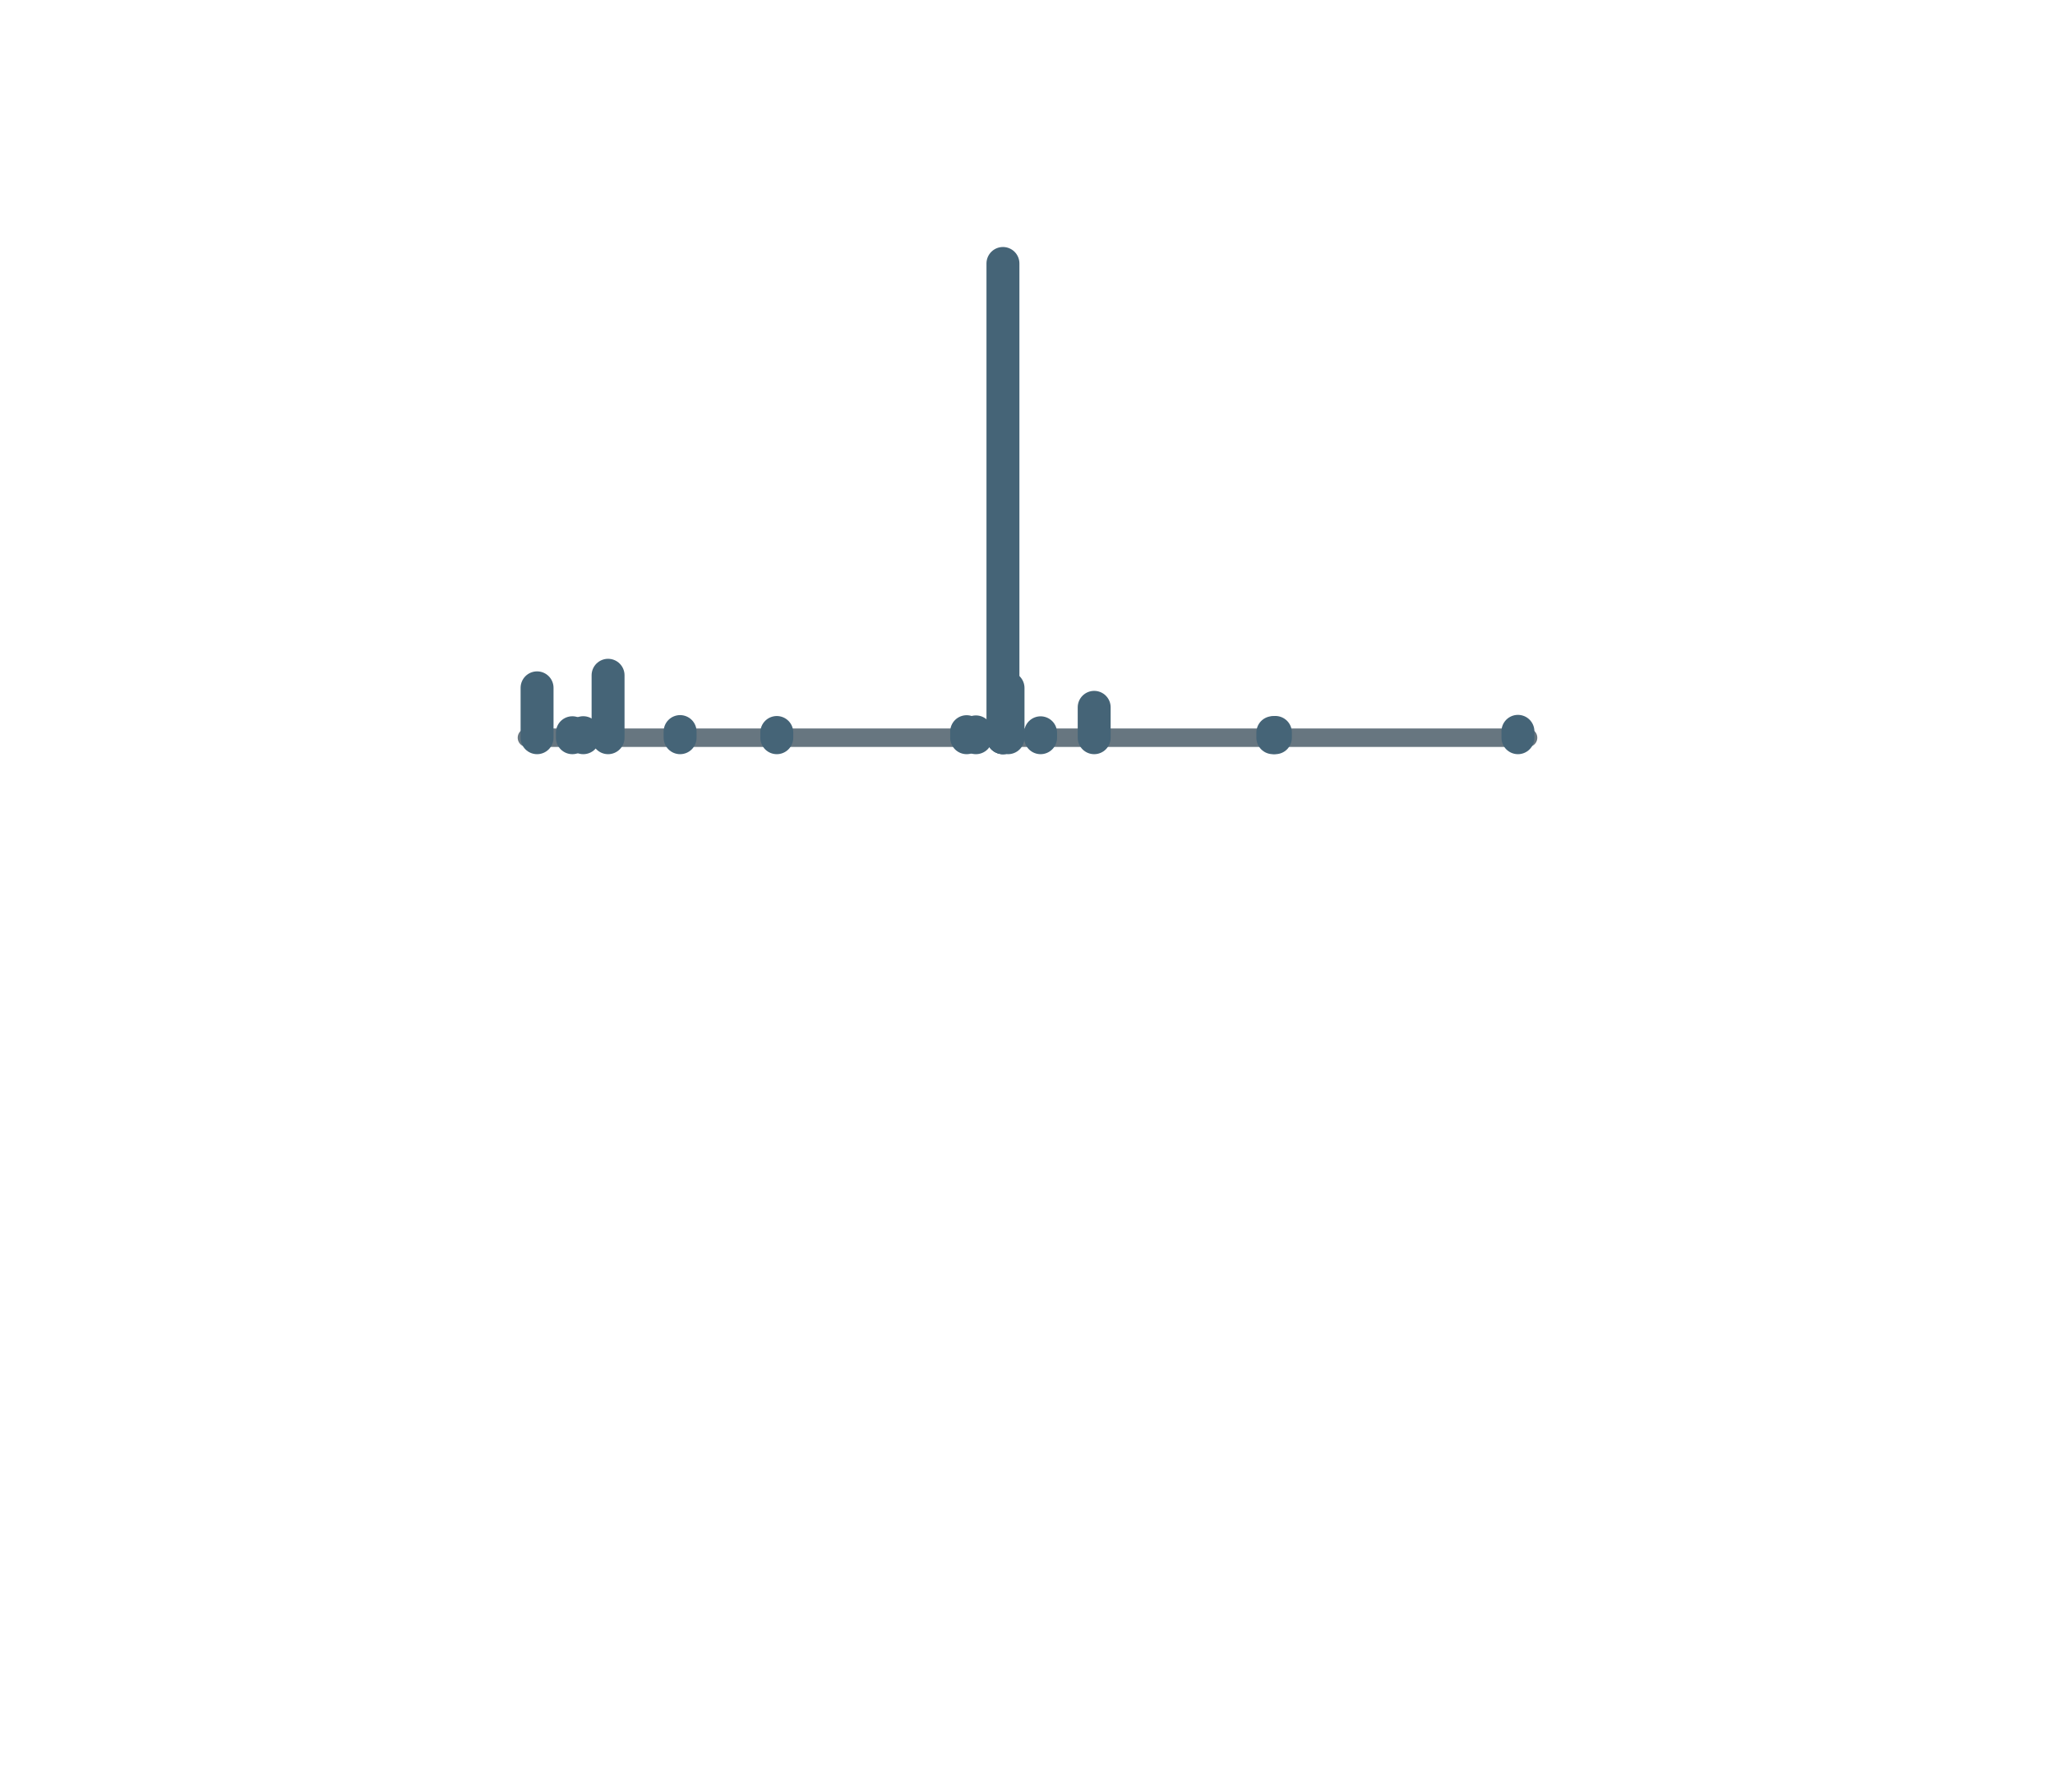
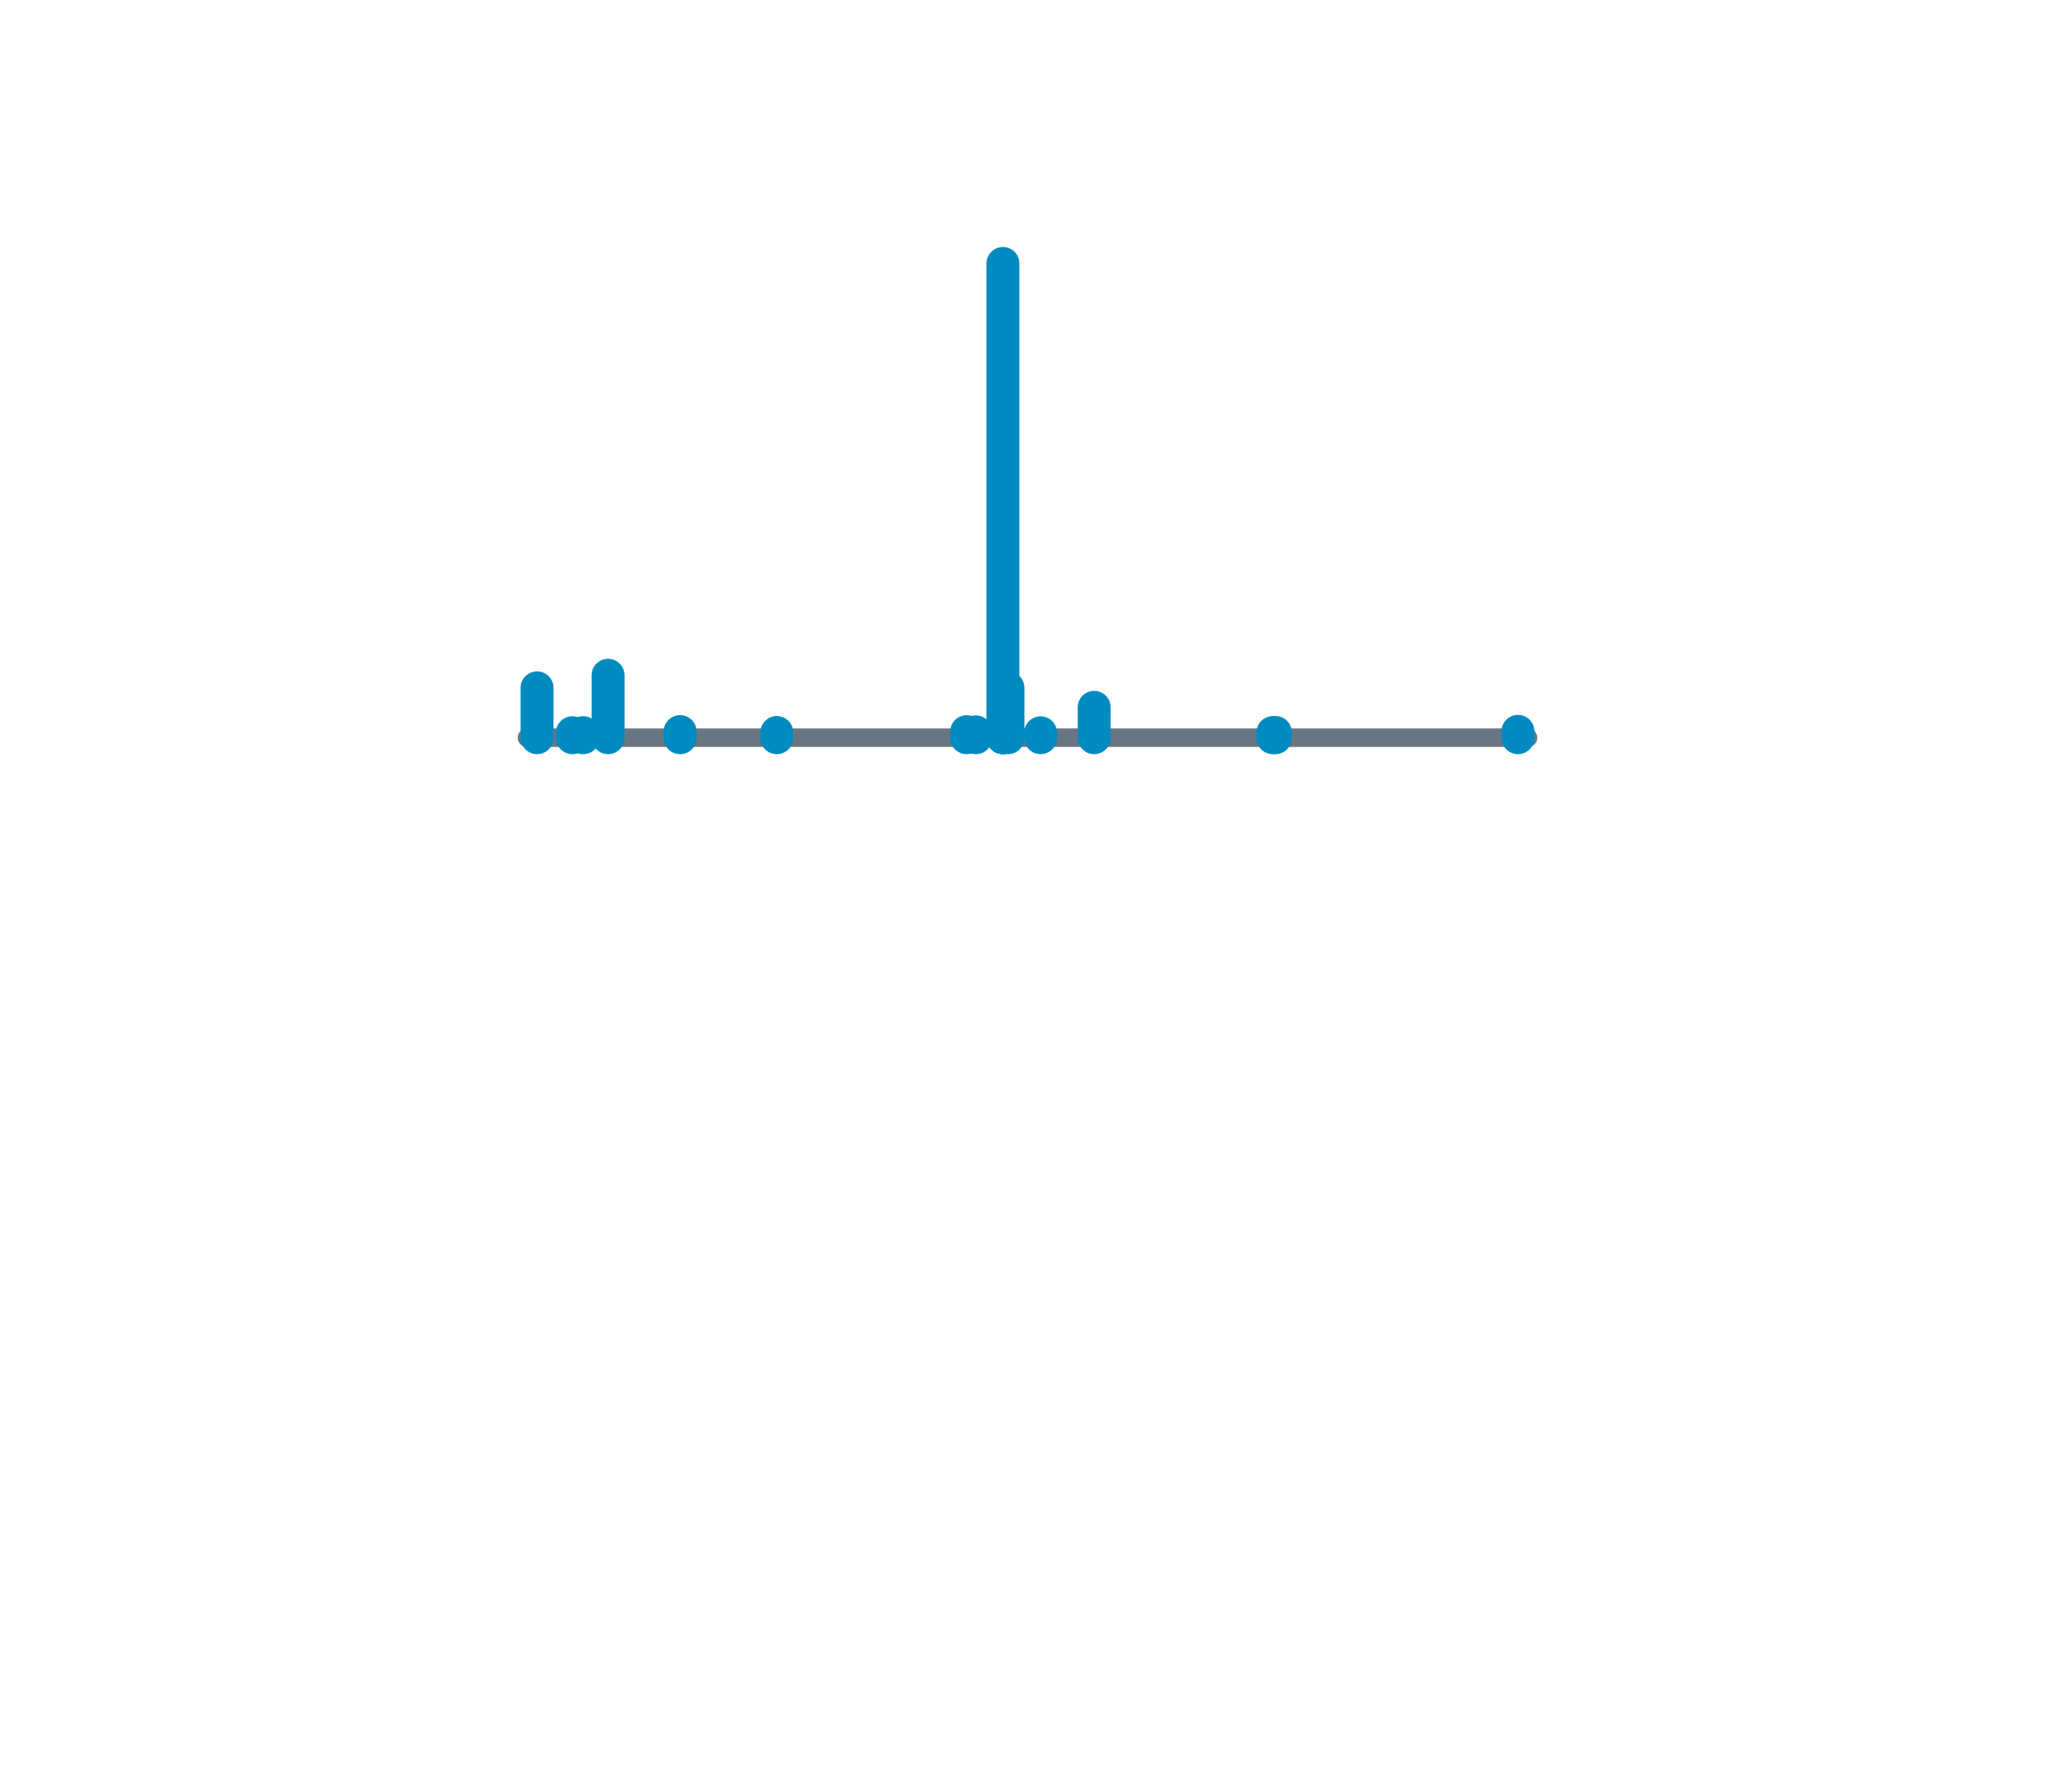
<svg xmlns="http://www.w3.org/2000/svg" viewBox="335 792 78 68">
  <g id="spectrum-f-paired">
    <path d="M355 820H393" fill="none" stroke="#677680" stroke-width="0.7" stroke-linecap="round" stroke-linejoin="round" />
-     <path d="M355.385 820V818.107" fill="none" stroke="#456477" stroke-width="1.25" stroke-linecap="round" stroke-linejoin="round" />
-     <path d="M356.725 820V819.811" fill="none" stroke="#456477" stroke-width="1.25" stroke-linecap="round" stroke-linejoin="round" />
-     <path d="M357.139 820V819.809" fill="none" stroke="#456477" stroke-width="1.25" stroke-linecap="round" stroke-linejoin="round" />
-     <path d="M358.080 820V817.630" fill="none" stroke="#456477" stroke-width="1.25" stroke-linecap="round" stroke-linejoin="round" />
-     <path d="M360.814 820V819.767" fill="none" stroke="#456477" stroke-width="1.25" stroke-linecap="round" stroke-linejoin="round" />
-     <path d="M364.484 820V819.802" fill="none" stroke="#456477" stroke-width="1.25" stroke-linecap="round" stroke-linejoin="round" />
-     <path d="M371.690 820V819.771" fill="none" stroke="#456477" stroke-width="1.25" stroke-linecap="round" stroke-linejoin="round" />
-     <path d="M372.042 820V819.779" fill="none" stroke="#456477" stroke-width="1.25" stroke-linecap="round" stroke-linejoin="round" />
-     <path d="M373.066 820V819.581" fill="none" stroke="#456477" stroke-width="1.25" stroke-linecap="round" stroke-linejoin="round" />
-     <path d="M373.068 820V802.000" fill="none" stroke="#456477" stroke-width="1.25" stroke-linecap="round" stroke-linejoin="round" />
-     <path d="M373.069 820V819.471" fill="none" stroke="#456477" stroke-width="1.25" stroke-linecap="round" stroke-linejoin="round" />
-     <path d="M373.261 820V818.112" fill="none" stroke="#456477" stroke-width="1.25" stroke-linecap="round" stroke-linejoin="round" />
-     <path d="M374.497 820V819.813" fill="none" stroke="#456477" stroke-width="1.25" stroke-linecap="round" stroke-linejoin="round" />
-     <path d="M376.531 820V818.847" fill="none" stroke="#456477" stroke-width="1.25" stroke-linecap="round" stroke-linejoin="round" />
-     <path d="M383.312 820V819.807" fill="none" stroke="#456477" stroke-width="1.25" stroke-linecap="round" stroke-linejoin="round" />
-     <path d="M383.409 820V819.800" fill="none" stroke="#456477" stroke-width="1.25" stroke-linecap="round" stroke-linejoin="round" />
-     <path d="M392.615 820V819.758" fill="none" stroke="#456477" stroke-width="1.25" stroke-linecap="round" stroke-linejoin="round" />
+     <path d="M355.385 820V818.107" fill="none" stroke="#008BC0" stroke-width="1.25" stroke-linecap="round" stroke-linejoin="round" />
+     <path d="M356.725 820V819.811" fill="none" stroke="#008BC0" stroke-width="1.25" stroke-linecap="round" stroke-linejoin="round" />
+     <path d="M357.139 820V819.809" fill="none" stroke="#008BC0" stroke-width="1.25" stroke-linecap="round" stroke-linejoin="round" />
+     <path d="M358.080 820V817.630" fill="none" stroke="#008BC0" stroke-width="1.25" stroke-linecap="round" stroke-linejoin="round" />
+     <path d="M360.814 820V819.767" fill="none" stroke="#008BC0" stroke-width="1.25" stroke-linecap="round" stroke-linejoin="round" />
+     <path d="M364.484 820V819.802" fill="none" stroke="#008BC0" stroke-width="1.25" stroke-linecap="round" stroke-linejoin="round" />
+     <path d="M371.690 820V819.771" fill="none" stroke="#008BC0" stroke-width="1.25" stroke-linecap="round" stroke-linejoin="round" />
+     <path d="M372.042 820V819.779" fill="none" stroke="#008BC0" stroke-width="1.25" stroke-linecap="round" stroke-linejoin="round" />
+     <path d="M373.066 820V819.581" fill="none" stroke="#008BC0" stroke-width="1.25" stroke-linecap="round" stroke-linejoin="round" />
+     <path d="M373.068 820V802.000" fill="none" stroke="#008BC0" stroke-width="1.25" stroke-linecap="round" stroke-linejoin="round" />
+     <path d="M373.069 820V819.471" fill="none" stroke="#008BC0" stroke-width="1.25" stroke-linecap="round" stroke-linejoin="round" />
+     <path d="M373.261 820V818.112" fill="none" stroke="#008BC0" stroke-width="1.25" stroke-linecap="round" stroke-linejoin="round" />
+     <path d="M374.497 820V819.813" fill="none" stroke="#008BC0" stroke-width="1.25" stroke-linecap="round" stroke-linejoin="round" />
+     <path d="M376.531 820V818.847" fill="none" stroke="#008BC0" stroke-width="1.25" stroke-linecap="round" stroke-linejoin="round" />
+     <path d="M383.312 820V819.807" fill="none" stroke="#008BC0" stroke-width="1.25" stroke-linecap="round" stroke-linejoin="round" />
+     <path d="M383.409 820V819.800" fill="none" stroke="#008BC0" stroke-width="1.25" stroke-linecap="round" stroke-linejoin="round" />
+     <path d="M392.615 820V819.758" fill="none" stroke="#008BC0" stroke-width="1.25" stroke-linecap="round" stroke-linejoin="round" />
  </g>
</svg>
